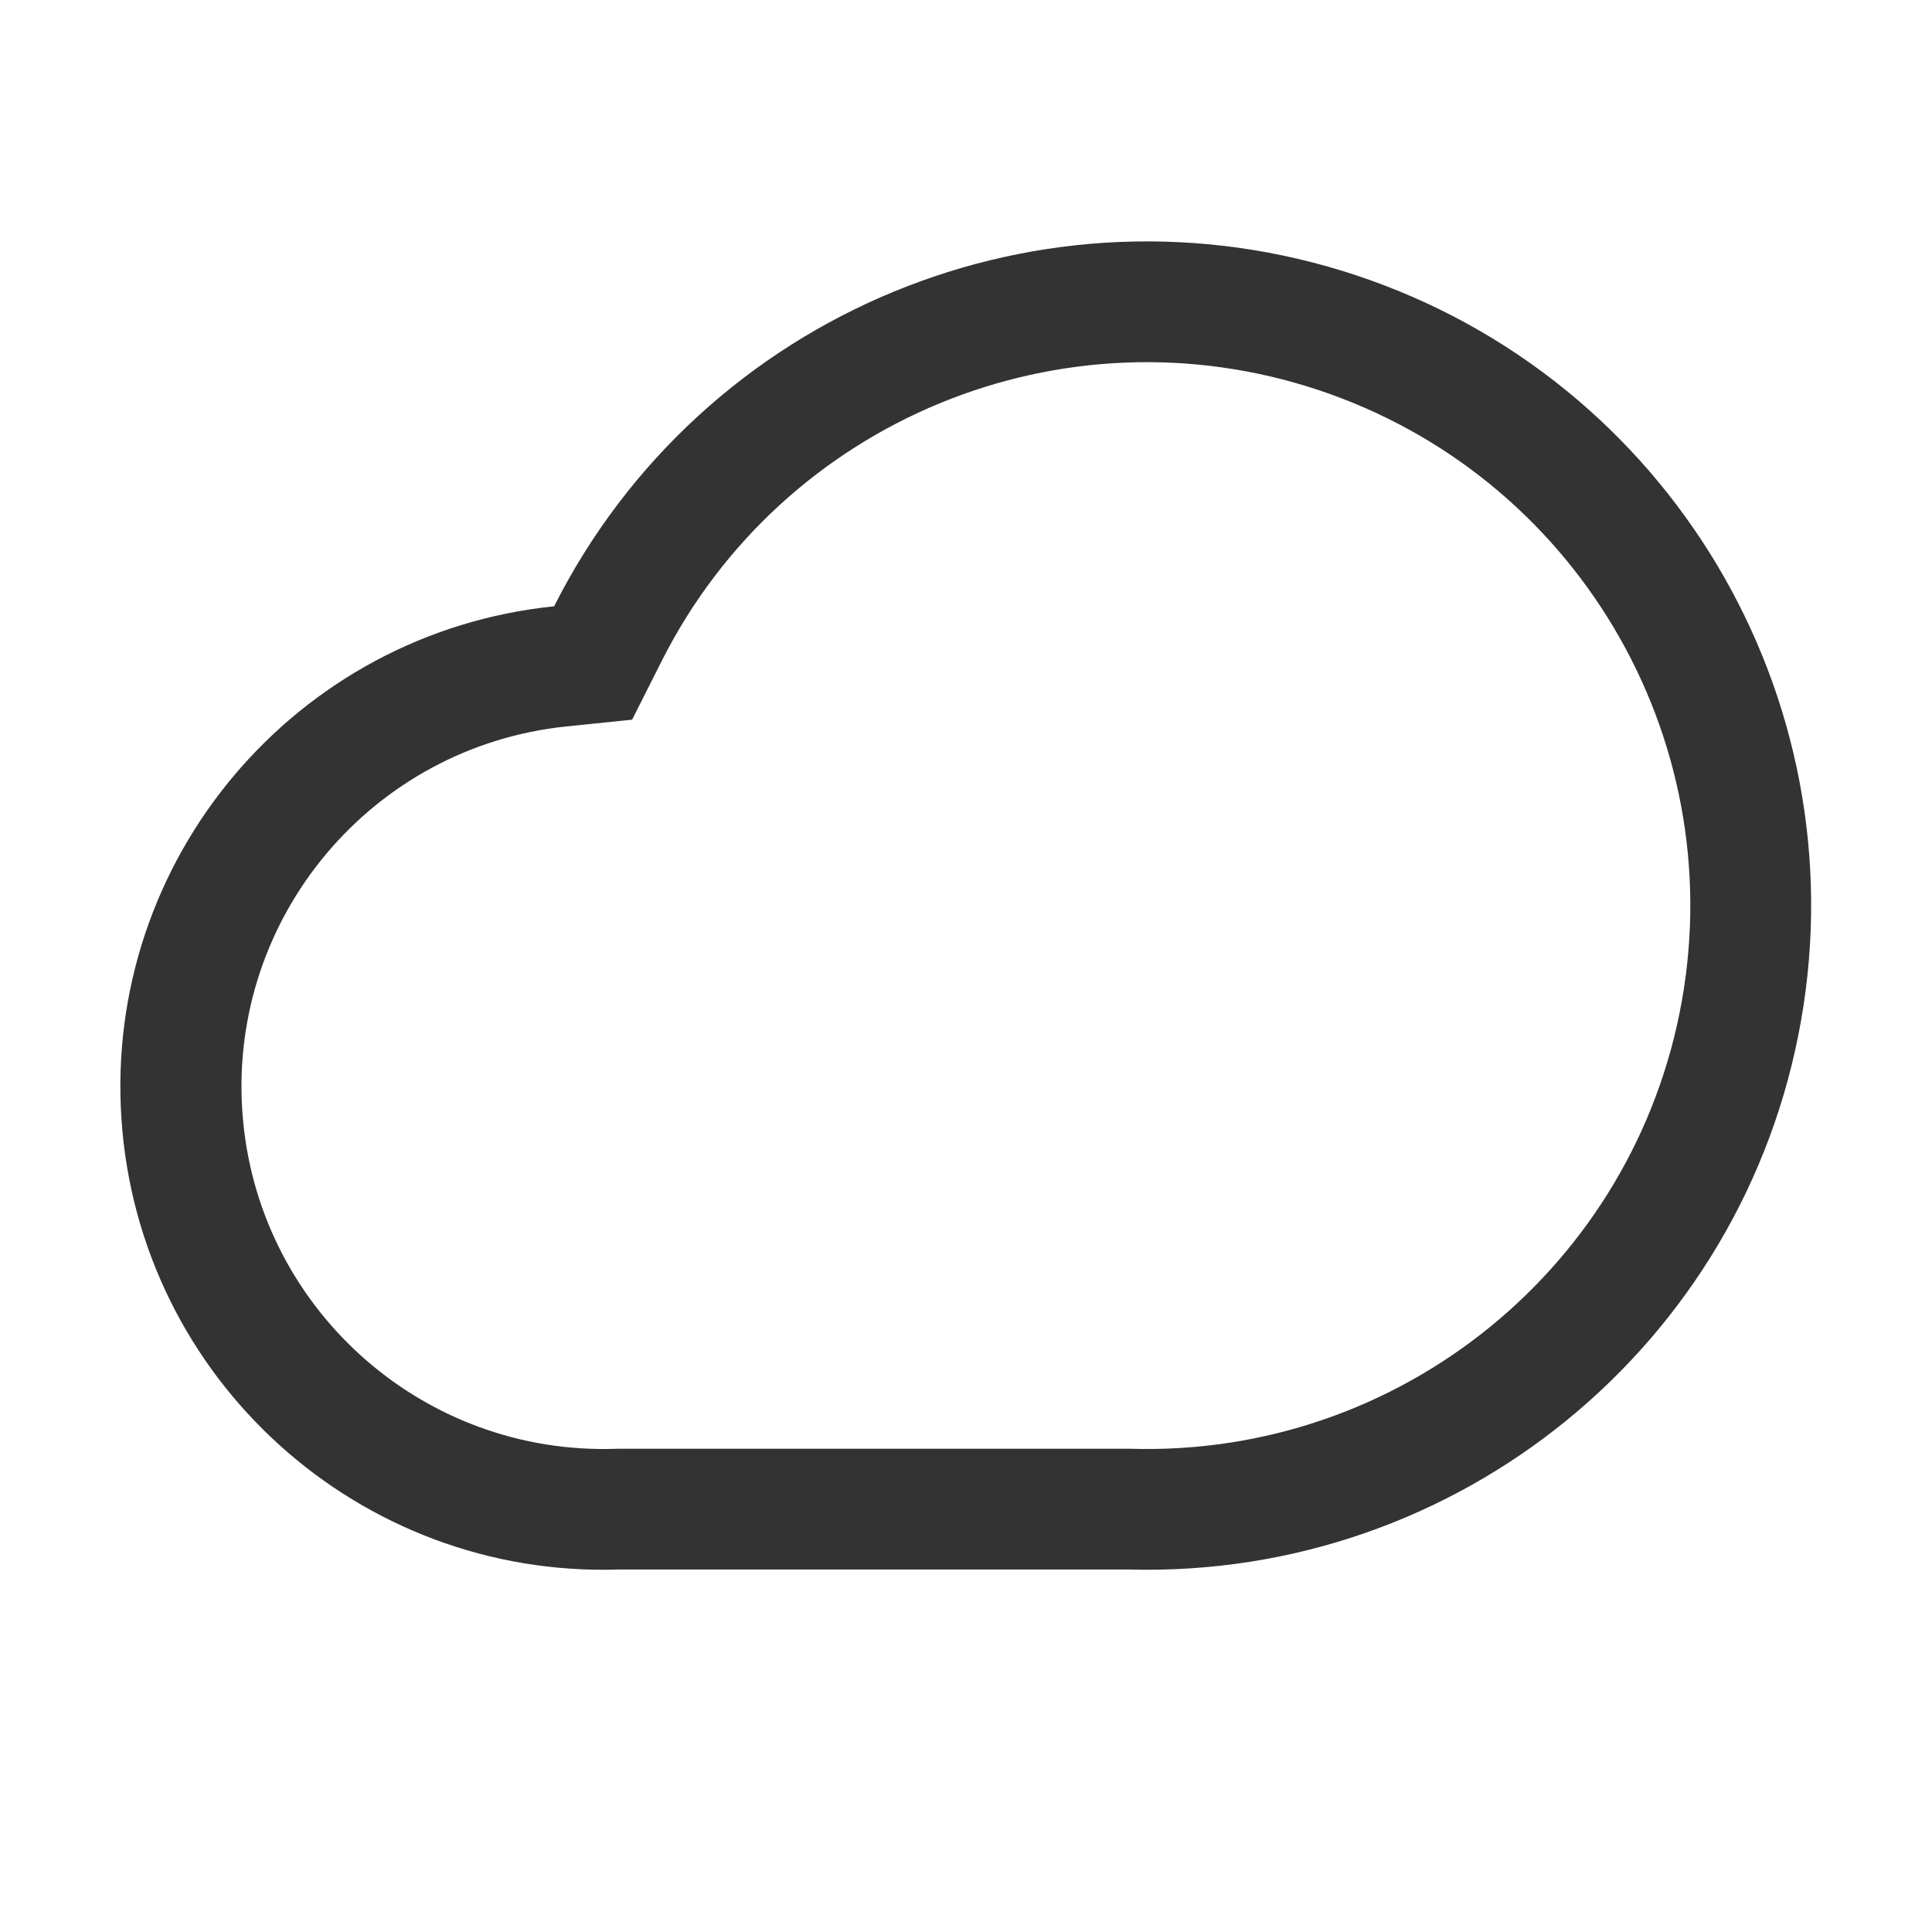
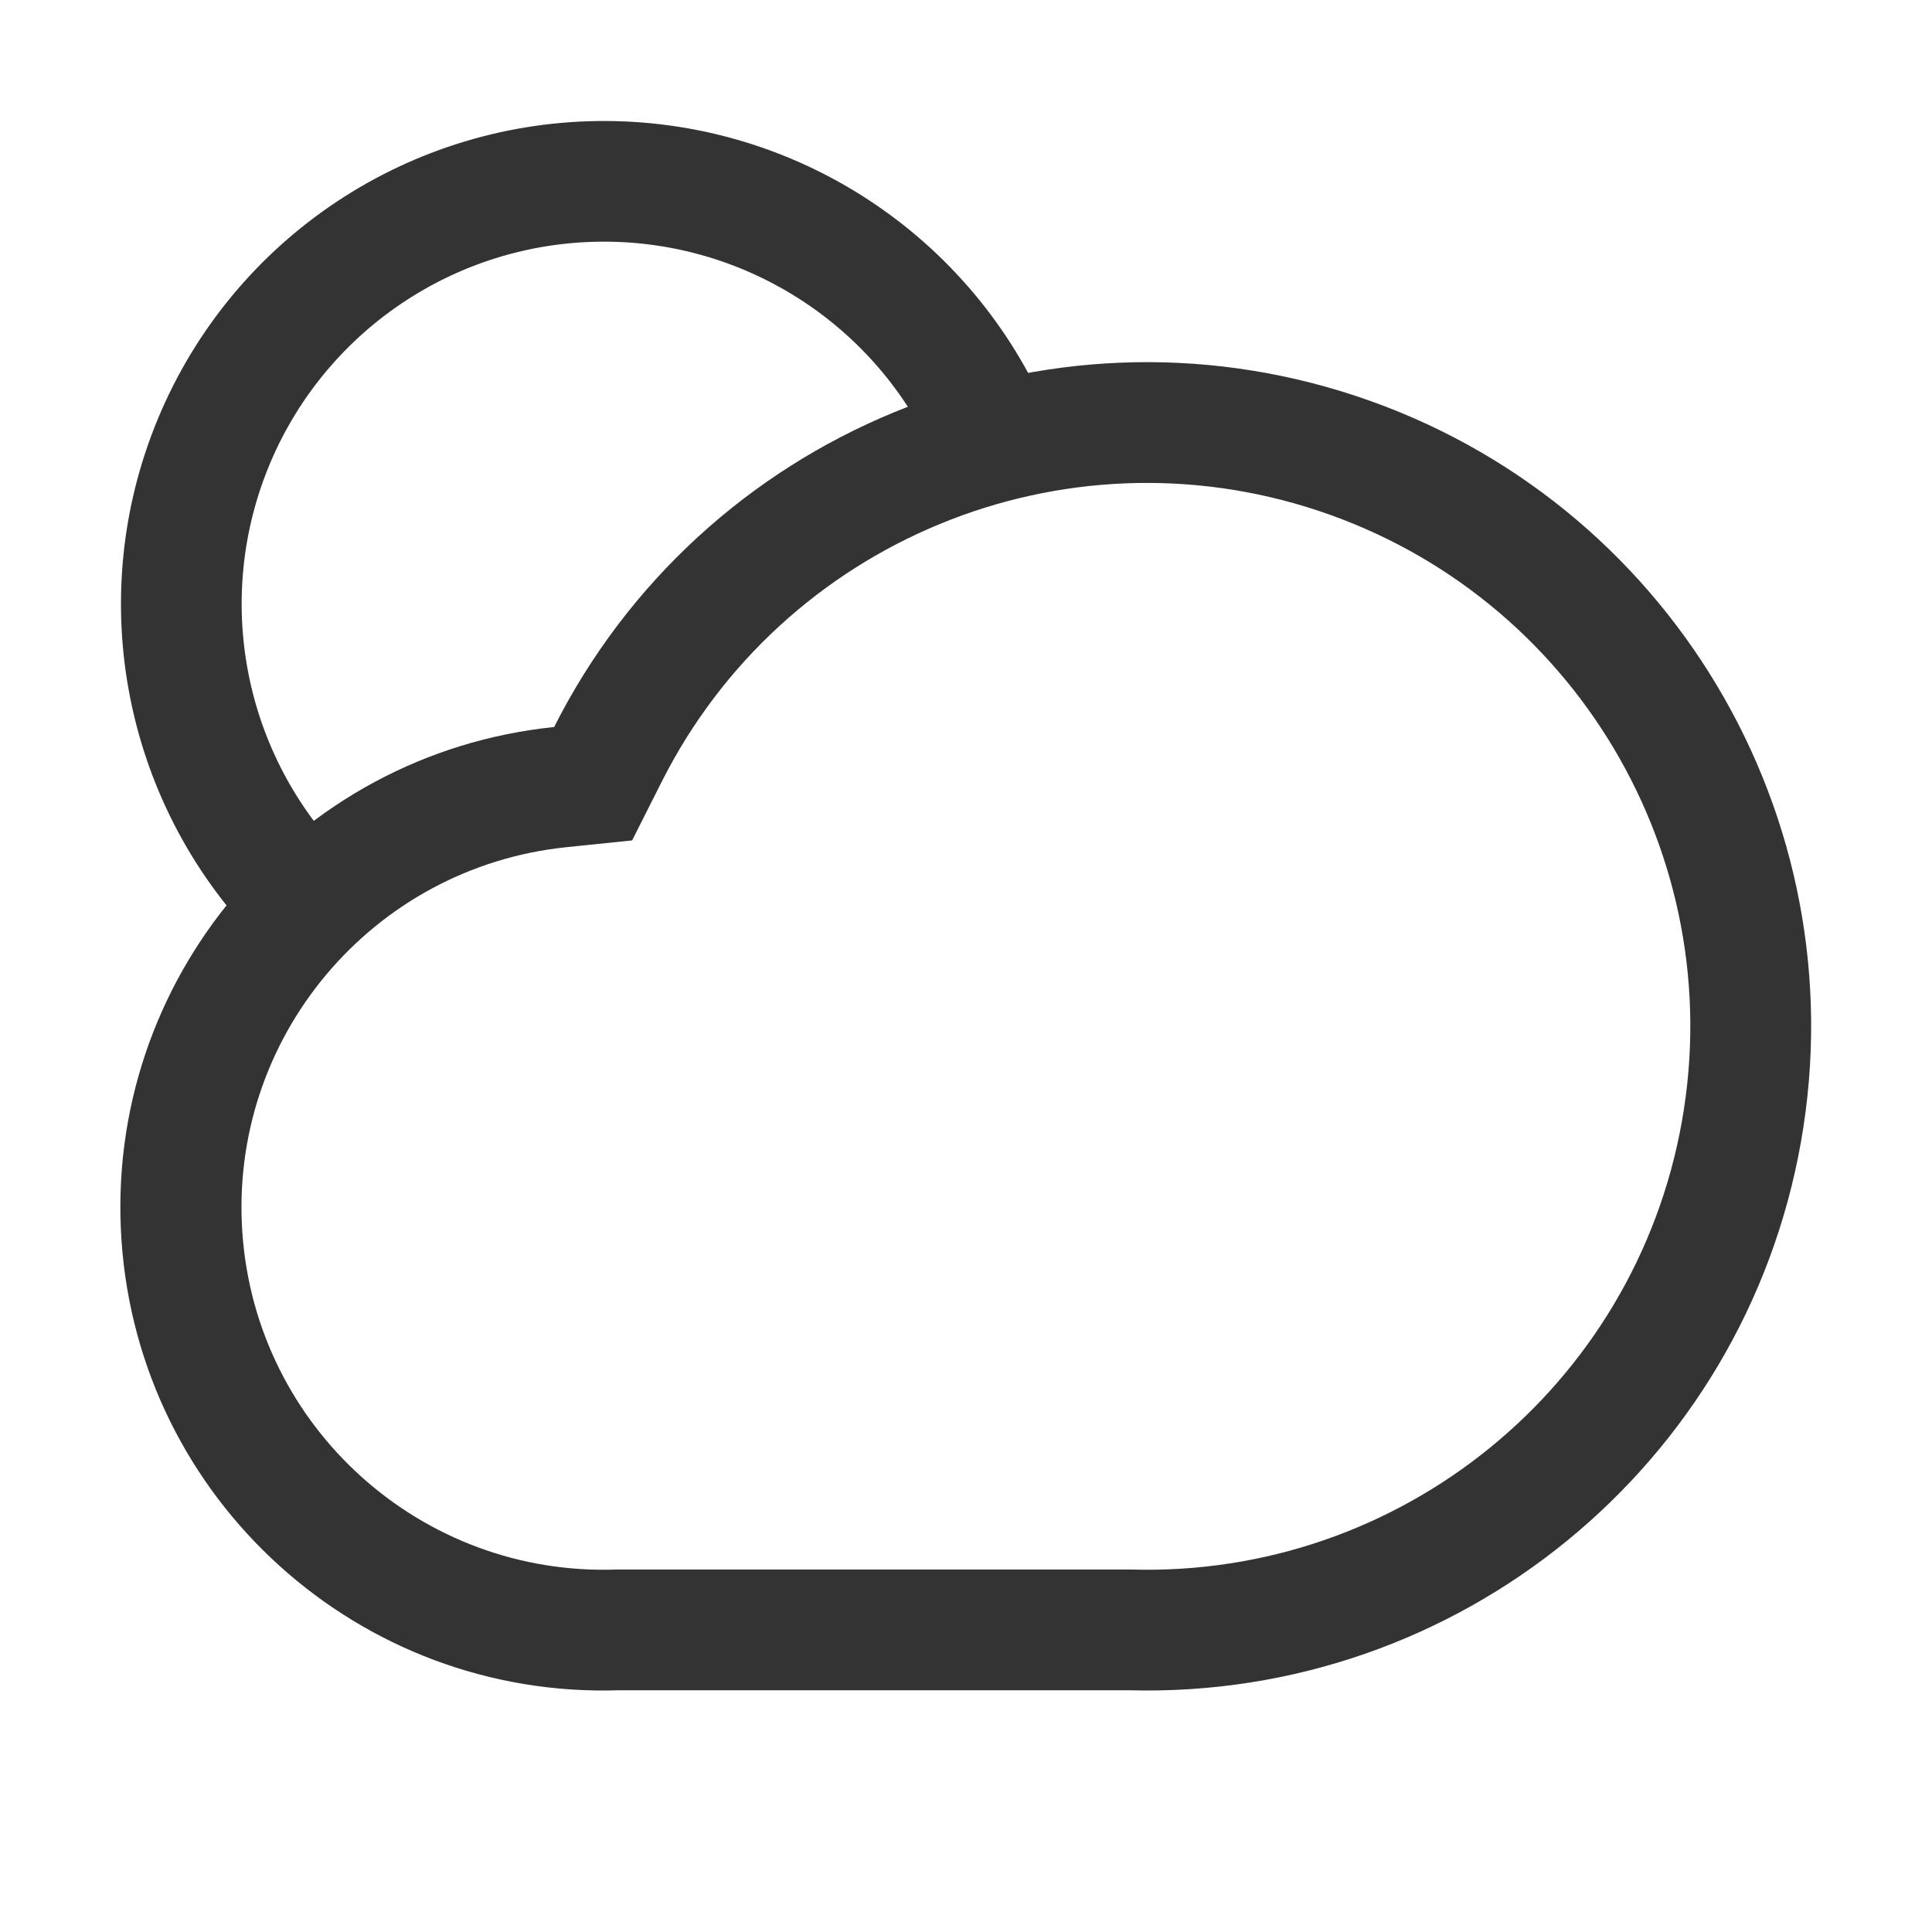
<svg xmlns="http://www.w3.org/2000/svg" class="icon" width="200" height="200" viewBox="0 0 1024 1024">
-   <path fill="#333" d="M598.4 831.872H328.192a256 256 0 01-34.496-510.528A352 352 0 11598.4 831.872zm-271.36-64h272.256a288 288 0 10-248.512-417.664L335.04 381.44l-34.816 3.584a192 192 0 0026.88 382.848z" />
+   <path fill="#333" d="M598.4 895.872H328.192a256 256 0 01-34.496-510.528A352 352 0 11598.4 895.872zm-271.36-64h272.256a288 288 0 10-248.512-417.664L335.04 445.44l-34.816 3.584a192 192 0 0026.88 382.848z" />
+   <path fill="#333" d="M139.84 501.888a256 256 0 11417.856-277.12c-17.728 2.176-38.208 8.448-61.504 18.816A192 192 0 10189.12 460.48a6003.84 6003.84 0 00-49.28 41.408z" />
</svg>
